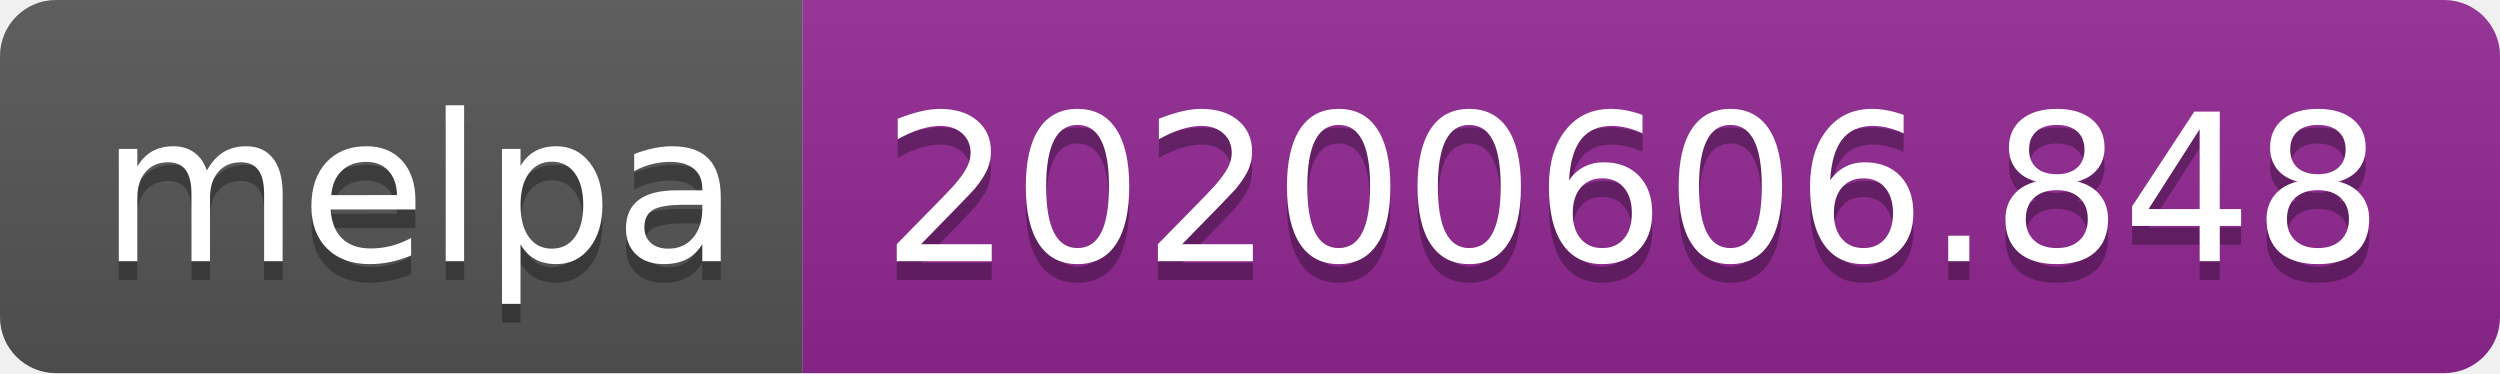
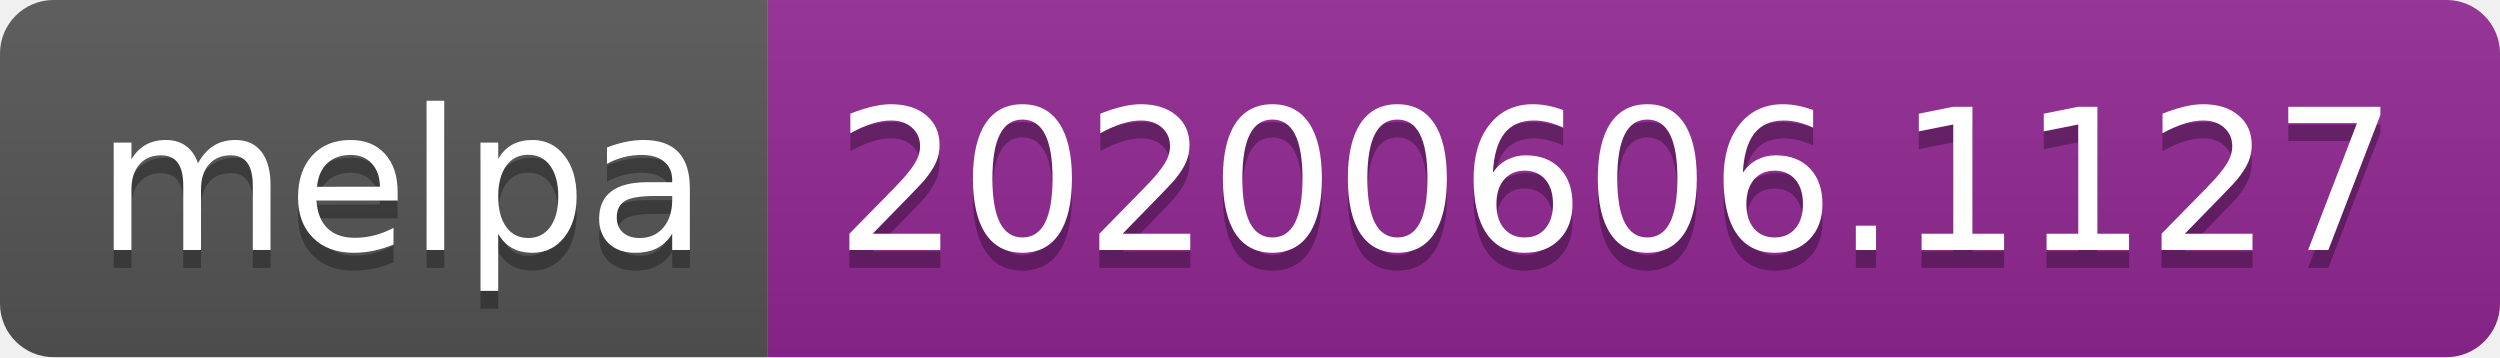
- <svg xmlns="http://www.w3.org/2000/svg" width="134" height="20">
+ <svg xmlns="http://www.w3.org/2000/svg" width="140" height="20">
  <linearGradient id="s" x2="0" y2="100%">
    <stop offset="0" stop-color="#bbb" stop-opacity=".1" />
    <stop offset="1" stop-opacity=".1" />
  </linearGradient>
  <clipPath id="r">
-     <rect width="134" height="20" rx="3" fill="#fff" />
+     <rect width="140" height="20" rx="3" fill="#fff" />
  </clipPath>
  <g clip-path="url(#r)">
    <rect width="43" height="20" fill="#555" />
-     <rect x="43" width="91" height="20" fill="#922793" />
-     <rect width="134" height="20" fill="url(#s)" />
+     <rect x="43" width="97" height="20" fill="#922793" />
+     <rect width="140" height="20" fill="url(#s)" />
  </g>
  <g fill="#fff" text-anchor="middle" font-family="Verdana,Geneva,DejaVu Sans,sans-serif" text-rendering="geometricPrecision" font-size="110">
    <text x="225" y="150" fill="#010101" fill-opacity=".3" transform="scale(.1)" textLength="330">melpa</text>
    <text x="225" y="140" transform="scale(.1)" textLength="330">melpa</text>
-     <text x="875" y="150" fill="#010101" fill-opacity=".3" transform="scale(.1)" textLength="810">20200606.848</text>
-     <text x="875" y="140" transform="scale(.1)" textLength="810">20200606.848</text>
+     <text x="905" y="150" fill="#010101" fill-opacity=".3" transform="scale(.1)" textLength="870">20200606.1127</text>
+     <text x="905" y="140" transform="scale(.1)" textLength="870">20200606.1127</text>
  </g>
</svg>
